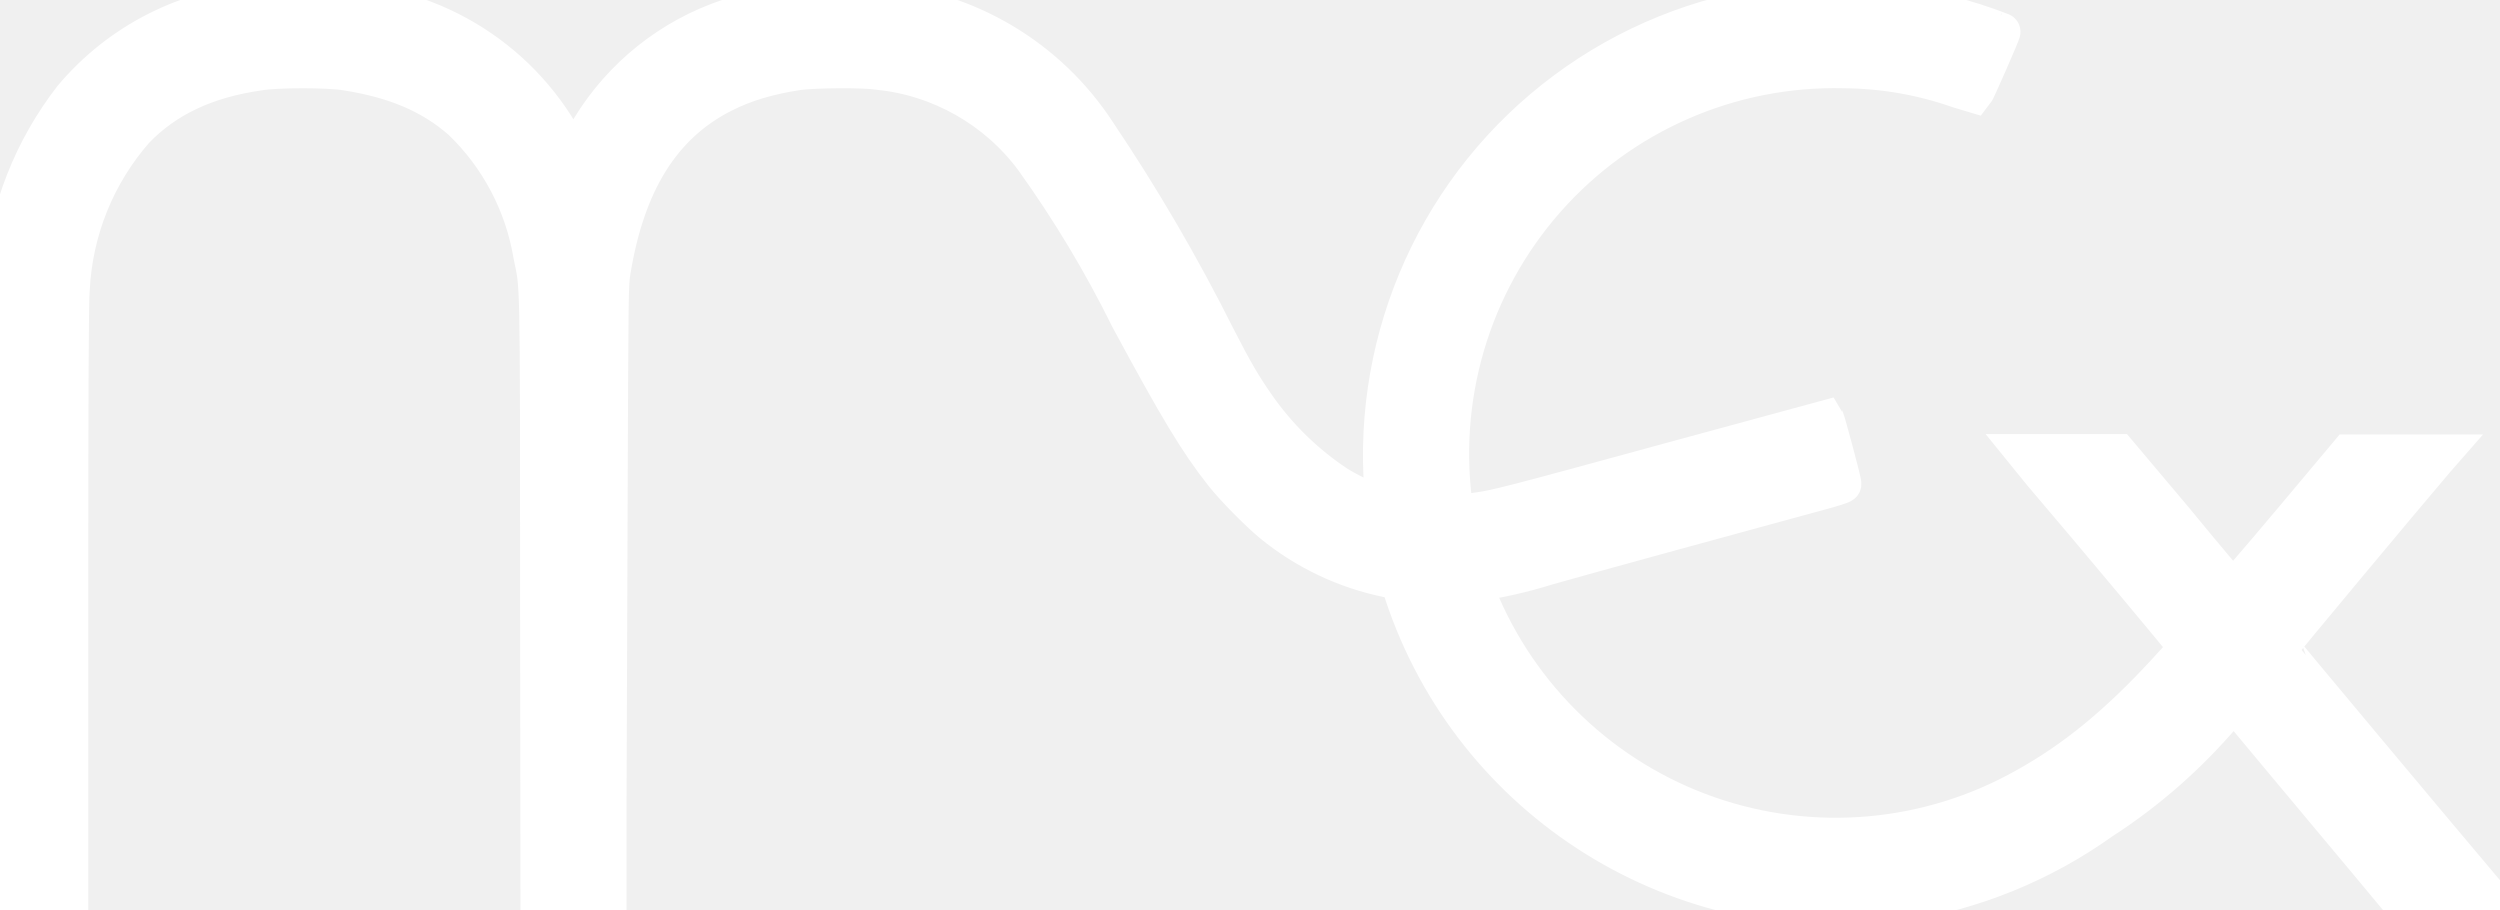
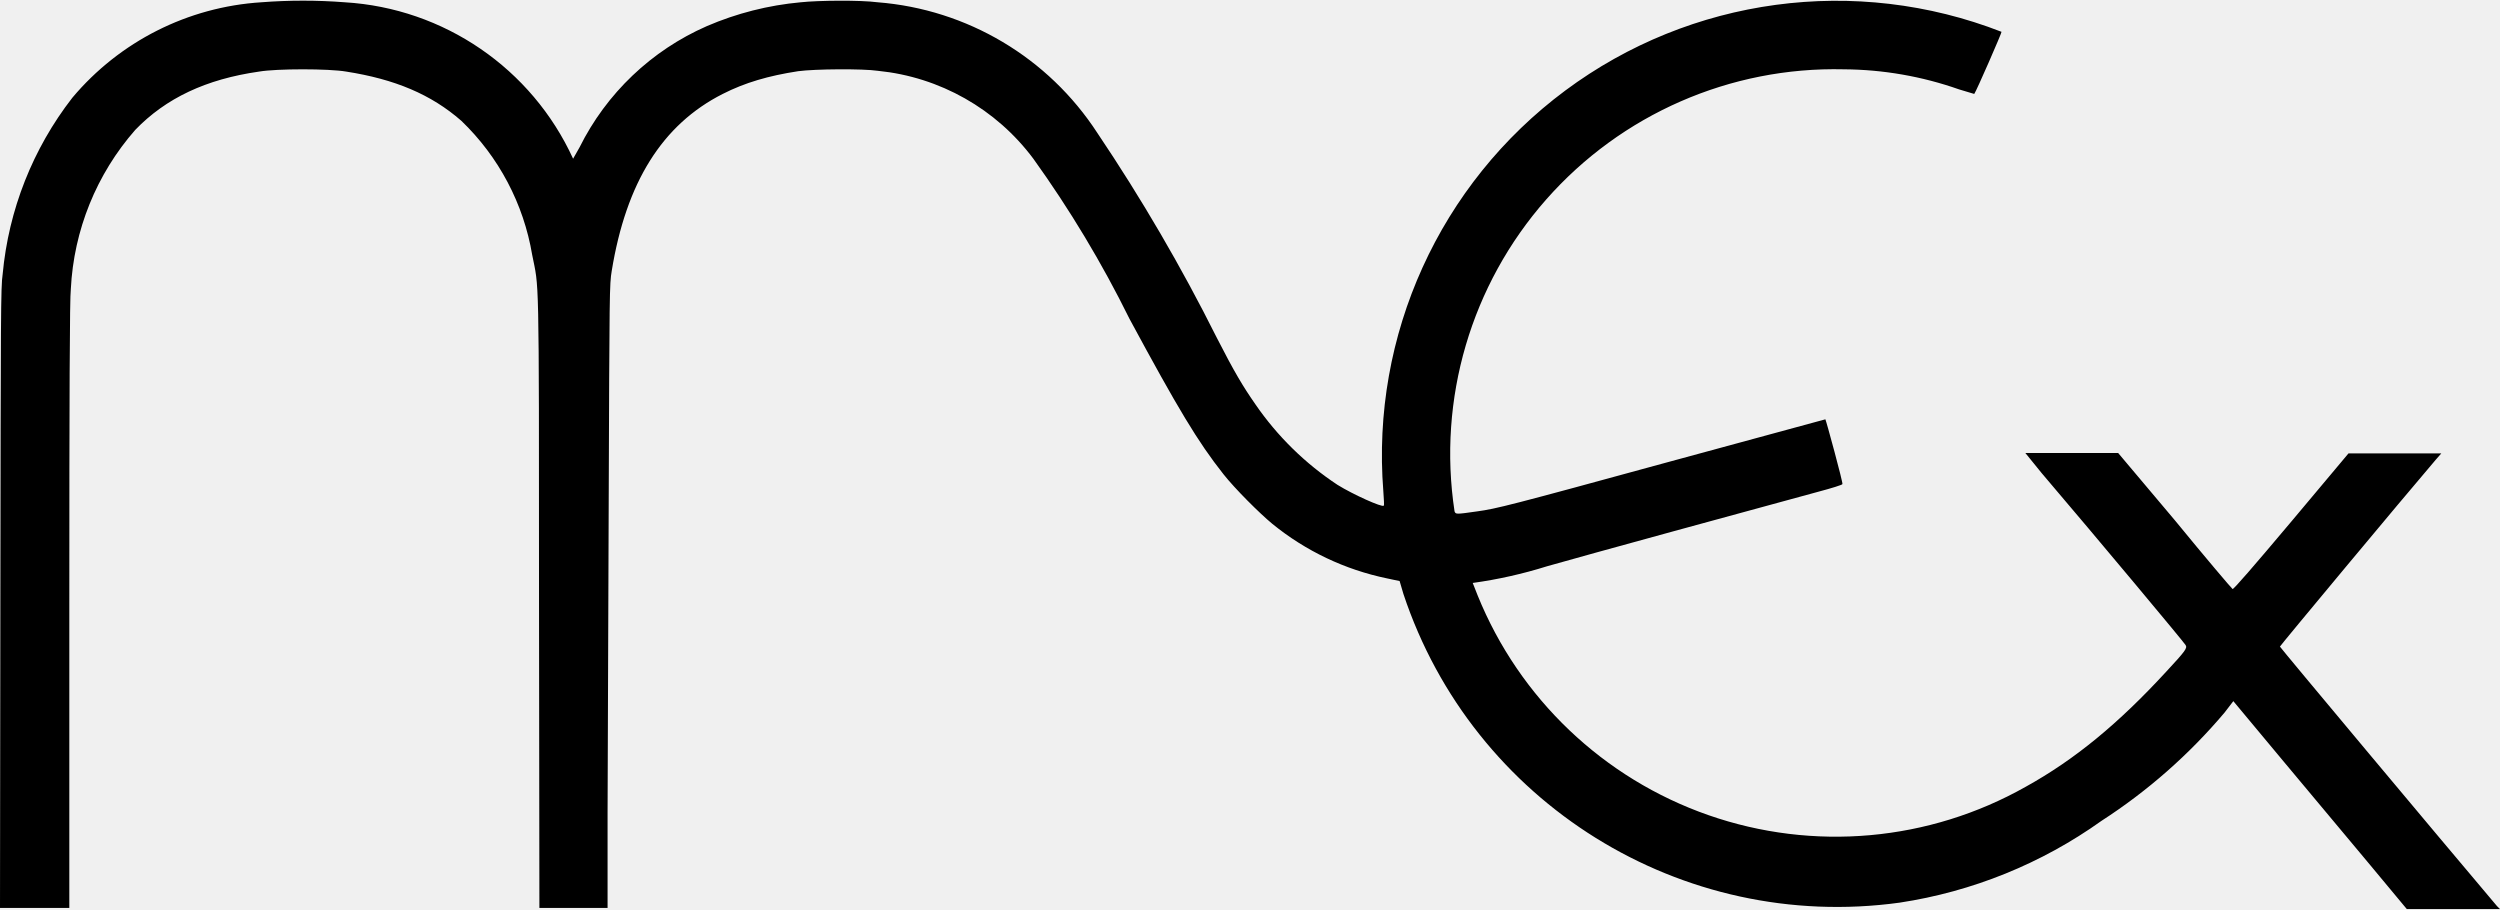
<svg xmlns="http://www.w3.org/2000/svg" aria-hidden="true" role="presentation" viewBox="0 0 66 24">
-   <path d="m62.5 22.75-2.19-2.62-1.25-1.5-.1-.12-.23.3a14.66 14.66 0 0 1-3.25 2.86 12.37 12.37 0 0 1-5.33 2.16 12.07 12.07 0 0 1-13.1-8.15l-.1-.34-.33-.07a7.06 7.06 0 0 1-3.03-1.44c-.34-.28-.99-.93-1.29-1.31-.68-.86-1.2-1.73-2.48-4.1a30 30 0 0 0-2.54-4.23 5.84 5.84 0 0 0-4.1-2.32c-.4-.06-1.67-.05-2.11.01-.78.12-1.4.3-1.99.6-1.6.81-2.55 2.34-2.93 4.67-.06.36-.06.51-.08 6.05l-.03 8.23v2.54h-1.8l-.01-8.11c0-8.93 0-8.21-.18-9.13a6.37 6.37 0 0 0-1.87-3.54c-.8-.7-1.76-1.1-3.04-1.3-.46-.08-1.83-.08-2.3 0-1.4.2-2.46.7-3.27 1.54a6.89 6.89 0 0 0-1.7 4.2c-.03.21-.04 2.9-.04 8.33v8.01H0l.01-8.18c.01-7.52.01-8.22.06-8.55a8.93 8.93 0 0 1 1.84-4.66A7.1 7.1 0 0 1 6.9.06a14.3 14.3 0 0 1 2.2 0 7.1 7.1 0 0 1 6.03 4.13l.17-.3a6.8 6.8 0 0 1 3.36-3.2 8.13 8.13 0 0 1 2.48-.63c.47-.05 1.57-.06 2.03 0a7.63 7.63 0 0 1 5.8 3.45 48.7 48.7 0 0 1 3.15 5.4c.47.92.7 1.3 1.02 1.76a7.93 7.93 0 0 0 2.17 2.13c.42.26 1.18.6 1.22.55.02-.01 0-.18-.01-.38A12 12 0 0 1 52.84.84c.02 0-.67 1.58-.72 1.64l-.4-.12a9.33 9.33 0 0 0-3.04-.53A10.15 10.15 0 0 0 38.4 13.5c.03.08.04.08.6 0 .51-.07.83-.15 5.07-1.31l4.12-1.12c.02.03.47 1.68.45 1.71 0 .02-.29.11-.63.2-1.55.42-6.23 1.7-7.17 1.97a12.07 12.07 0 0 1-1.96.44l.13.33a10.2 10.2 0 0 0 14.47 5.05c1.3-.72 2.45-1.67 3.71-3.04.51-.55.56-.62.51-.7-.03-.06-2.3-2.78-3.8-4.54l-.43-.53h2.45l1.5 1.78c.81.99 1.5 1.8 1.52 1.81.02.02.54-.58 1.55-1.78L62 11.97h2.45l-.14.16c-.89 1.04-4.12 4.92-4.12 4.94 0 .02 4.2 5.04 5.73 6.85L66 24h-2.46z" stroke="white" fill="white" />
+   <path d="m62.5 22.75-2.19-2.62-1.25-1.5-.1-.12-.23.3a14.66 14.66 0 0 1-3.25 2.86 12.37 12.37 0 0 1-5.33 2.16 12.07 12.07 0 0 1-13.1-8.15l-.1-.34-.33-.07a7.06 7.06 0 0 1-3.03-1.44c-.34-.28-.99-.93-1.29-1.31-.68-.86-1.2-1.73-2.48-4.1a30 30 0 0 0-2.54-4.23 5.84 5.84 0 0 0-4.1-2.32c-.4-.06-1.67-.05-2.11.01-.78.12-1.4.3-1.99.6-1.6.81-2.55 2.34-2.93 4.67-.06.36-.06.51-.08 6.05l-.03 8.23v2.54h-1.8l-.01-8.11c0-8.93 0-8.21-.18-9.13a6.37 6.37 0 0 0-1.87-3.54c-.8-.7-1.76-1.1-3.04-1.3-.46-.08-1.83-.08-2.3 0-1.4.2-2.46.7-3.27 1.54a6.89 6.89 0 0 0-1.7 4.2c-.03.21-.04 2.9-.04 8.33v8.01H0l.01-8.18c.01-7.52.01-8.22.06-8.55a8.93 8.93 0 0 1 1.84-4.66A7.1 7.1 0 0 1 6.9.06a14.3 14.3 0 0 1 2.2 0 7.1 7.1 0 0 1 6.03 4.13l.17-.3a6.8 6.8 0 0 1 3.36-3.2 8.13 8.13 0 0 1 2.48-.63c.47-.05 1.57-.06 2.03 0a7.63 7.63 0 0 1 5.8 3.45 48.7 48.7 0 0 1 3.15 5.4c.47.92.7 1.3 1.02 1.76a7.93 7.93 0 0 0 2.17 2.13c.42.26 1.18.6 1.22.55.02-.01 0-.18-.01-.38A12 12 0 0 1 52.84.84c.02 0-.67 1.58-.72 1.64l-.4-.12a9.33 9.33 0 0 0-3.04-.53A10.15 10.15 0 0 0 38.4 13.5c.03.08.04.08.6 0 .51-.07.83-.15 5.07-1.31l4.12-1.12c.02.03.47 1.68.45 1.71 0 .02-.29.11-.63.2-1.55.42-6.23 1.7-7.17 1.97a12.07 12.07 0 0 1-1.96.44l.13.33a10.2 10.2 0 0 0 14.47 5.05c1.3-.72 2.45-1.67 3.71-3.04.51-.55.56-.62.51-.7-.03-.06-2.3-2.78-3.8-4.54l-.43-.53h2.45l1.5 1.78c.81.99 1.5 1.8 1.52 1.81.02.02.54-.58 1.55-1.78L62 11.97h2.45l-.14.16c-.89 1.04-4.12 4.92-4.12 4.94 0 .02 4.2 5.04 5.73 6.85L66 24h-2.46z" />
</svg>
